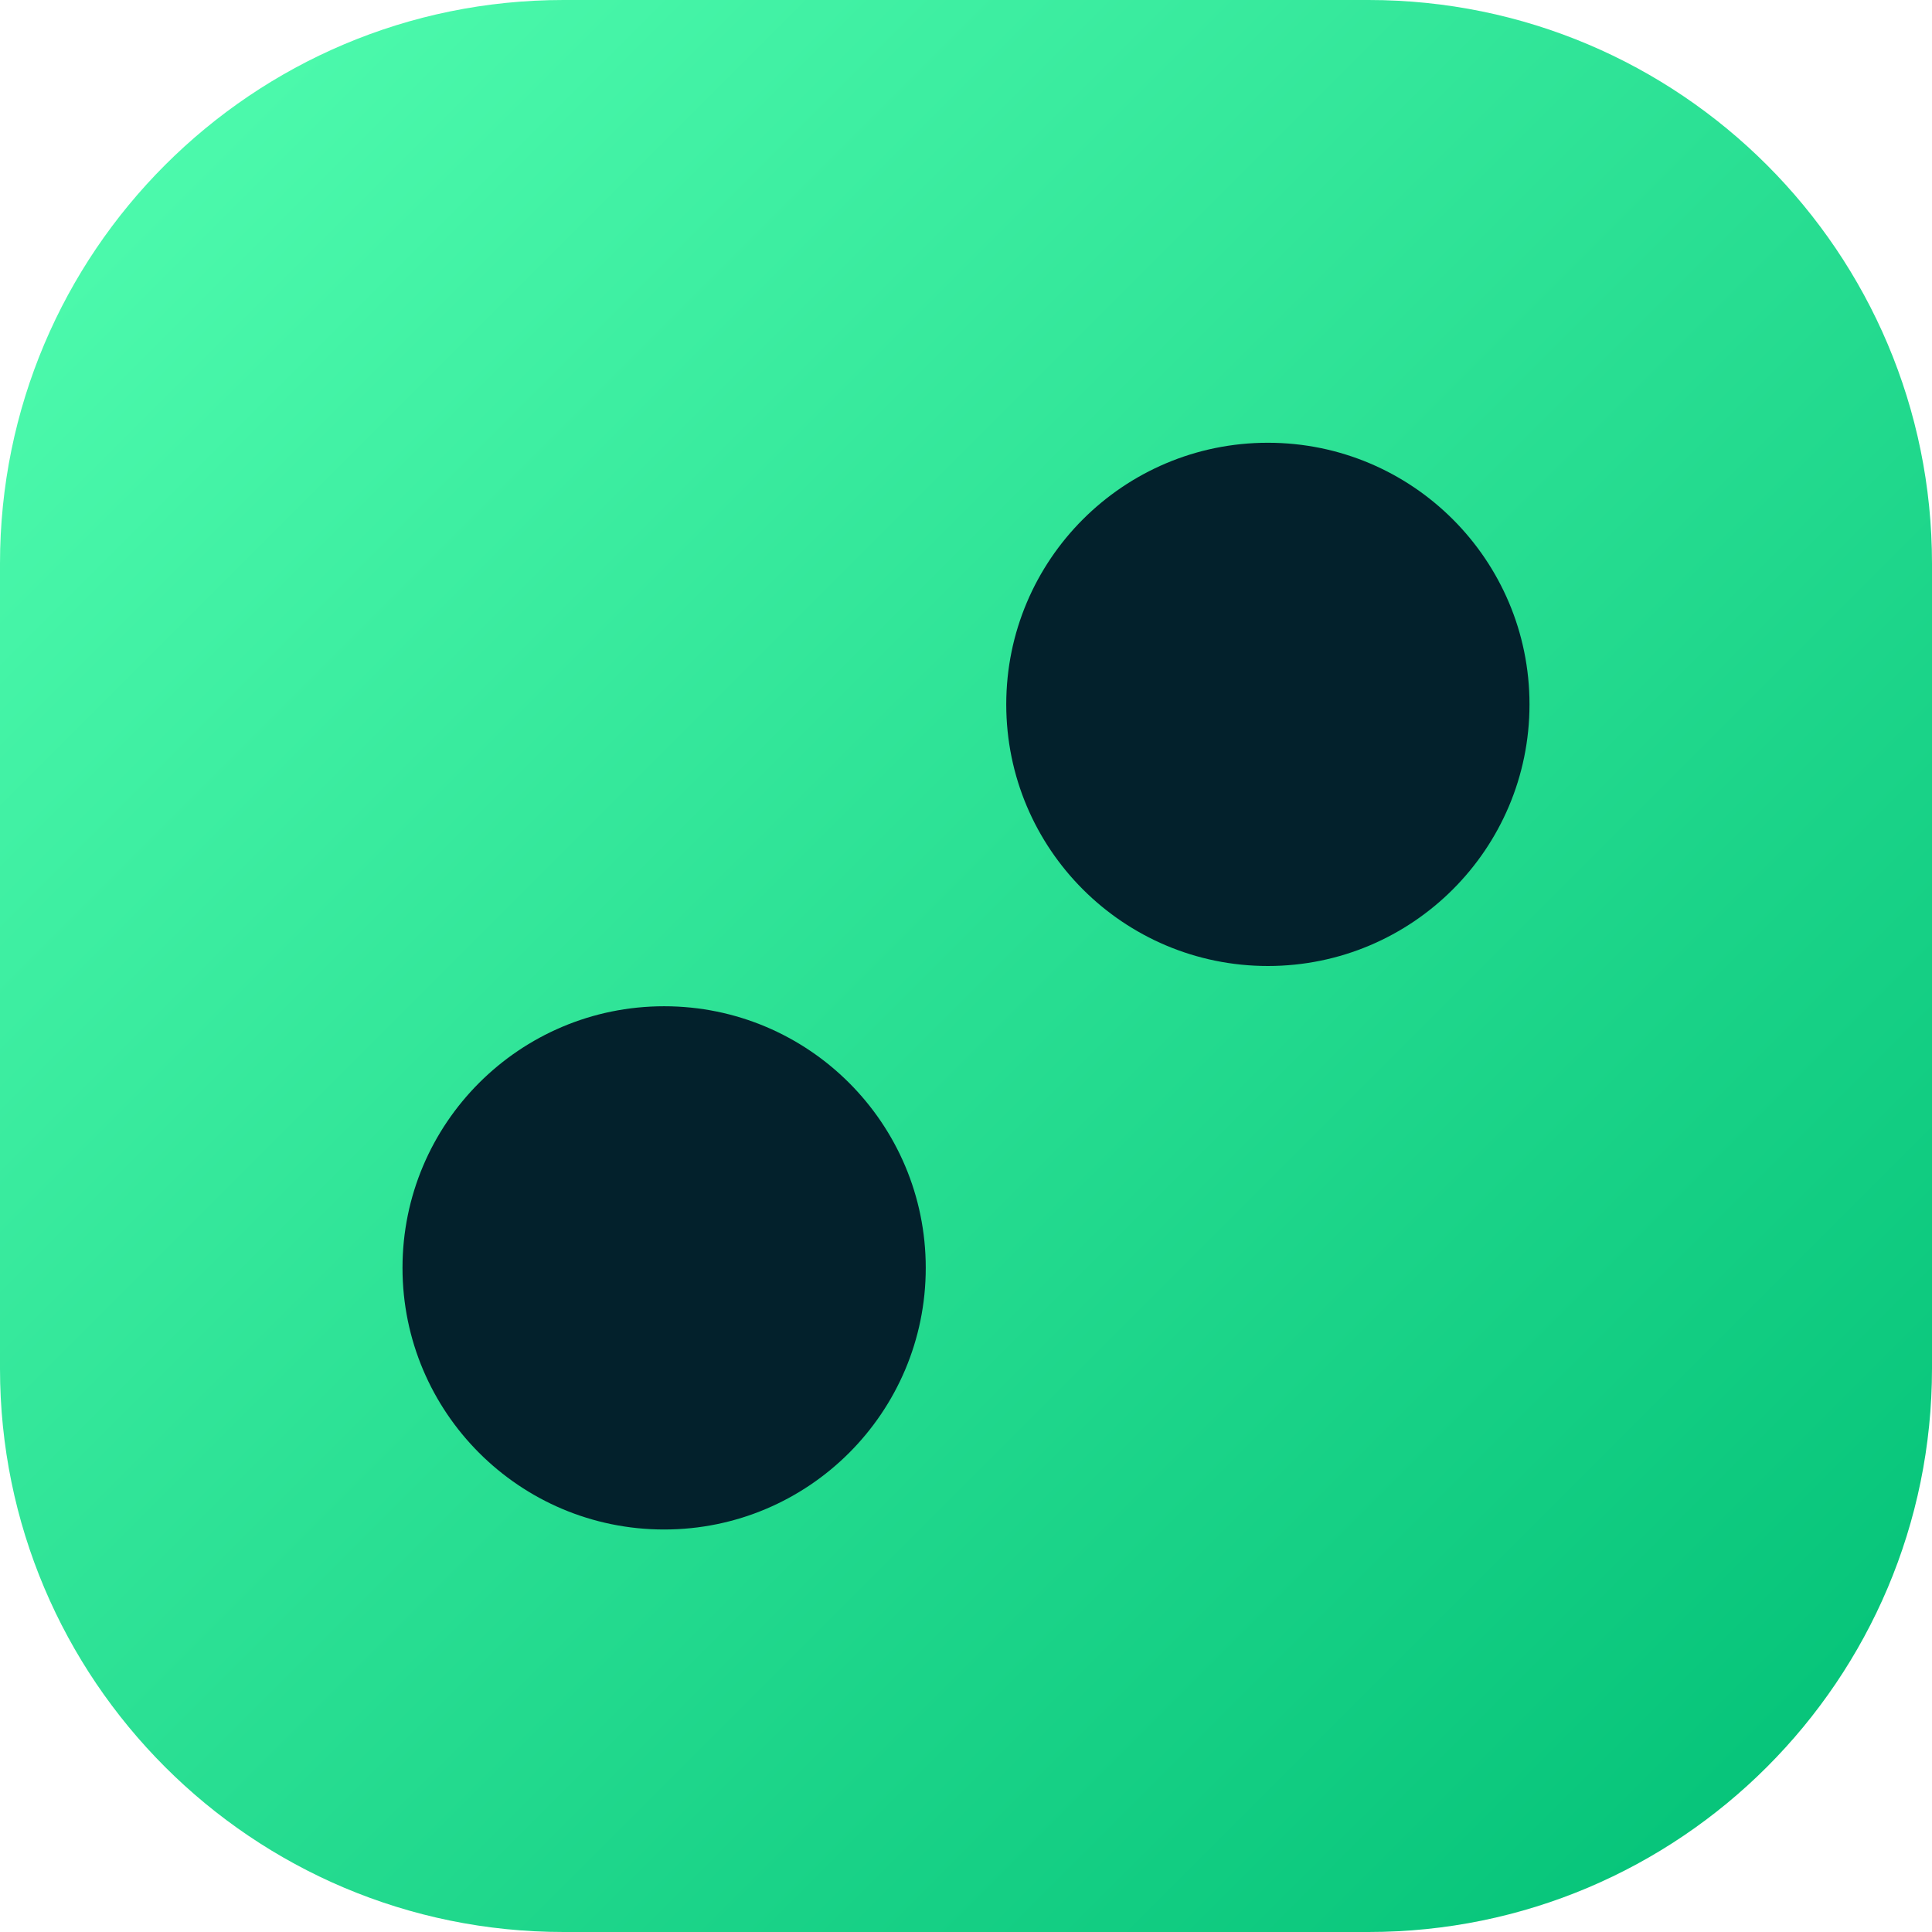
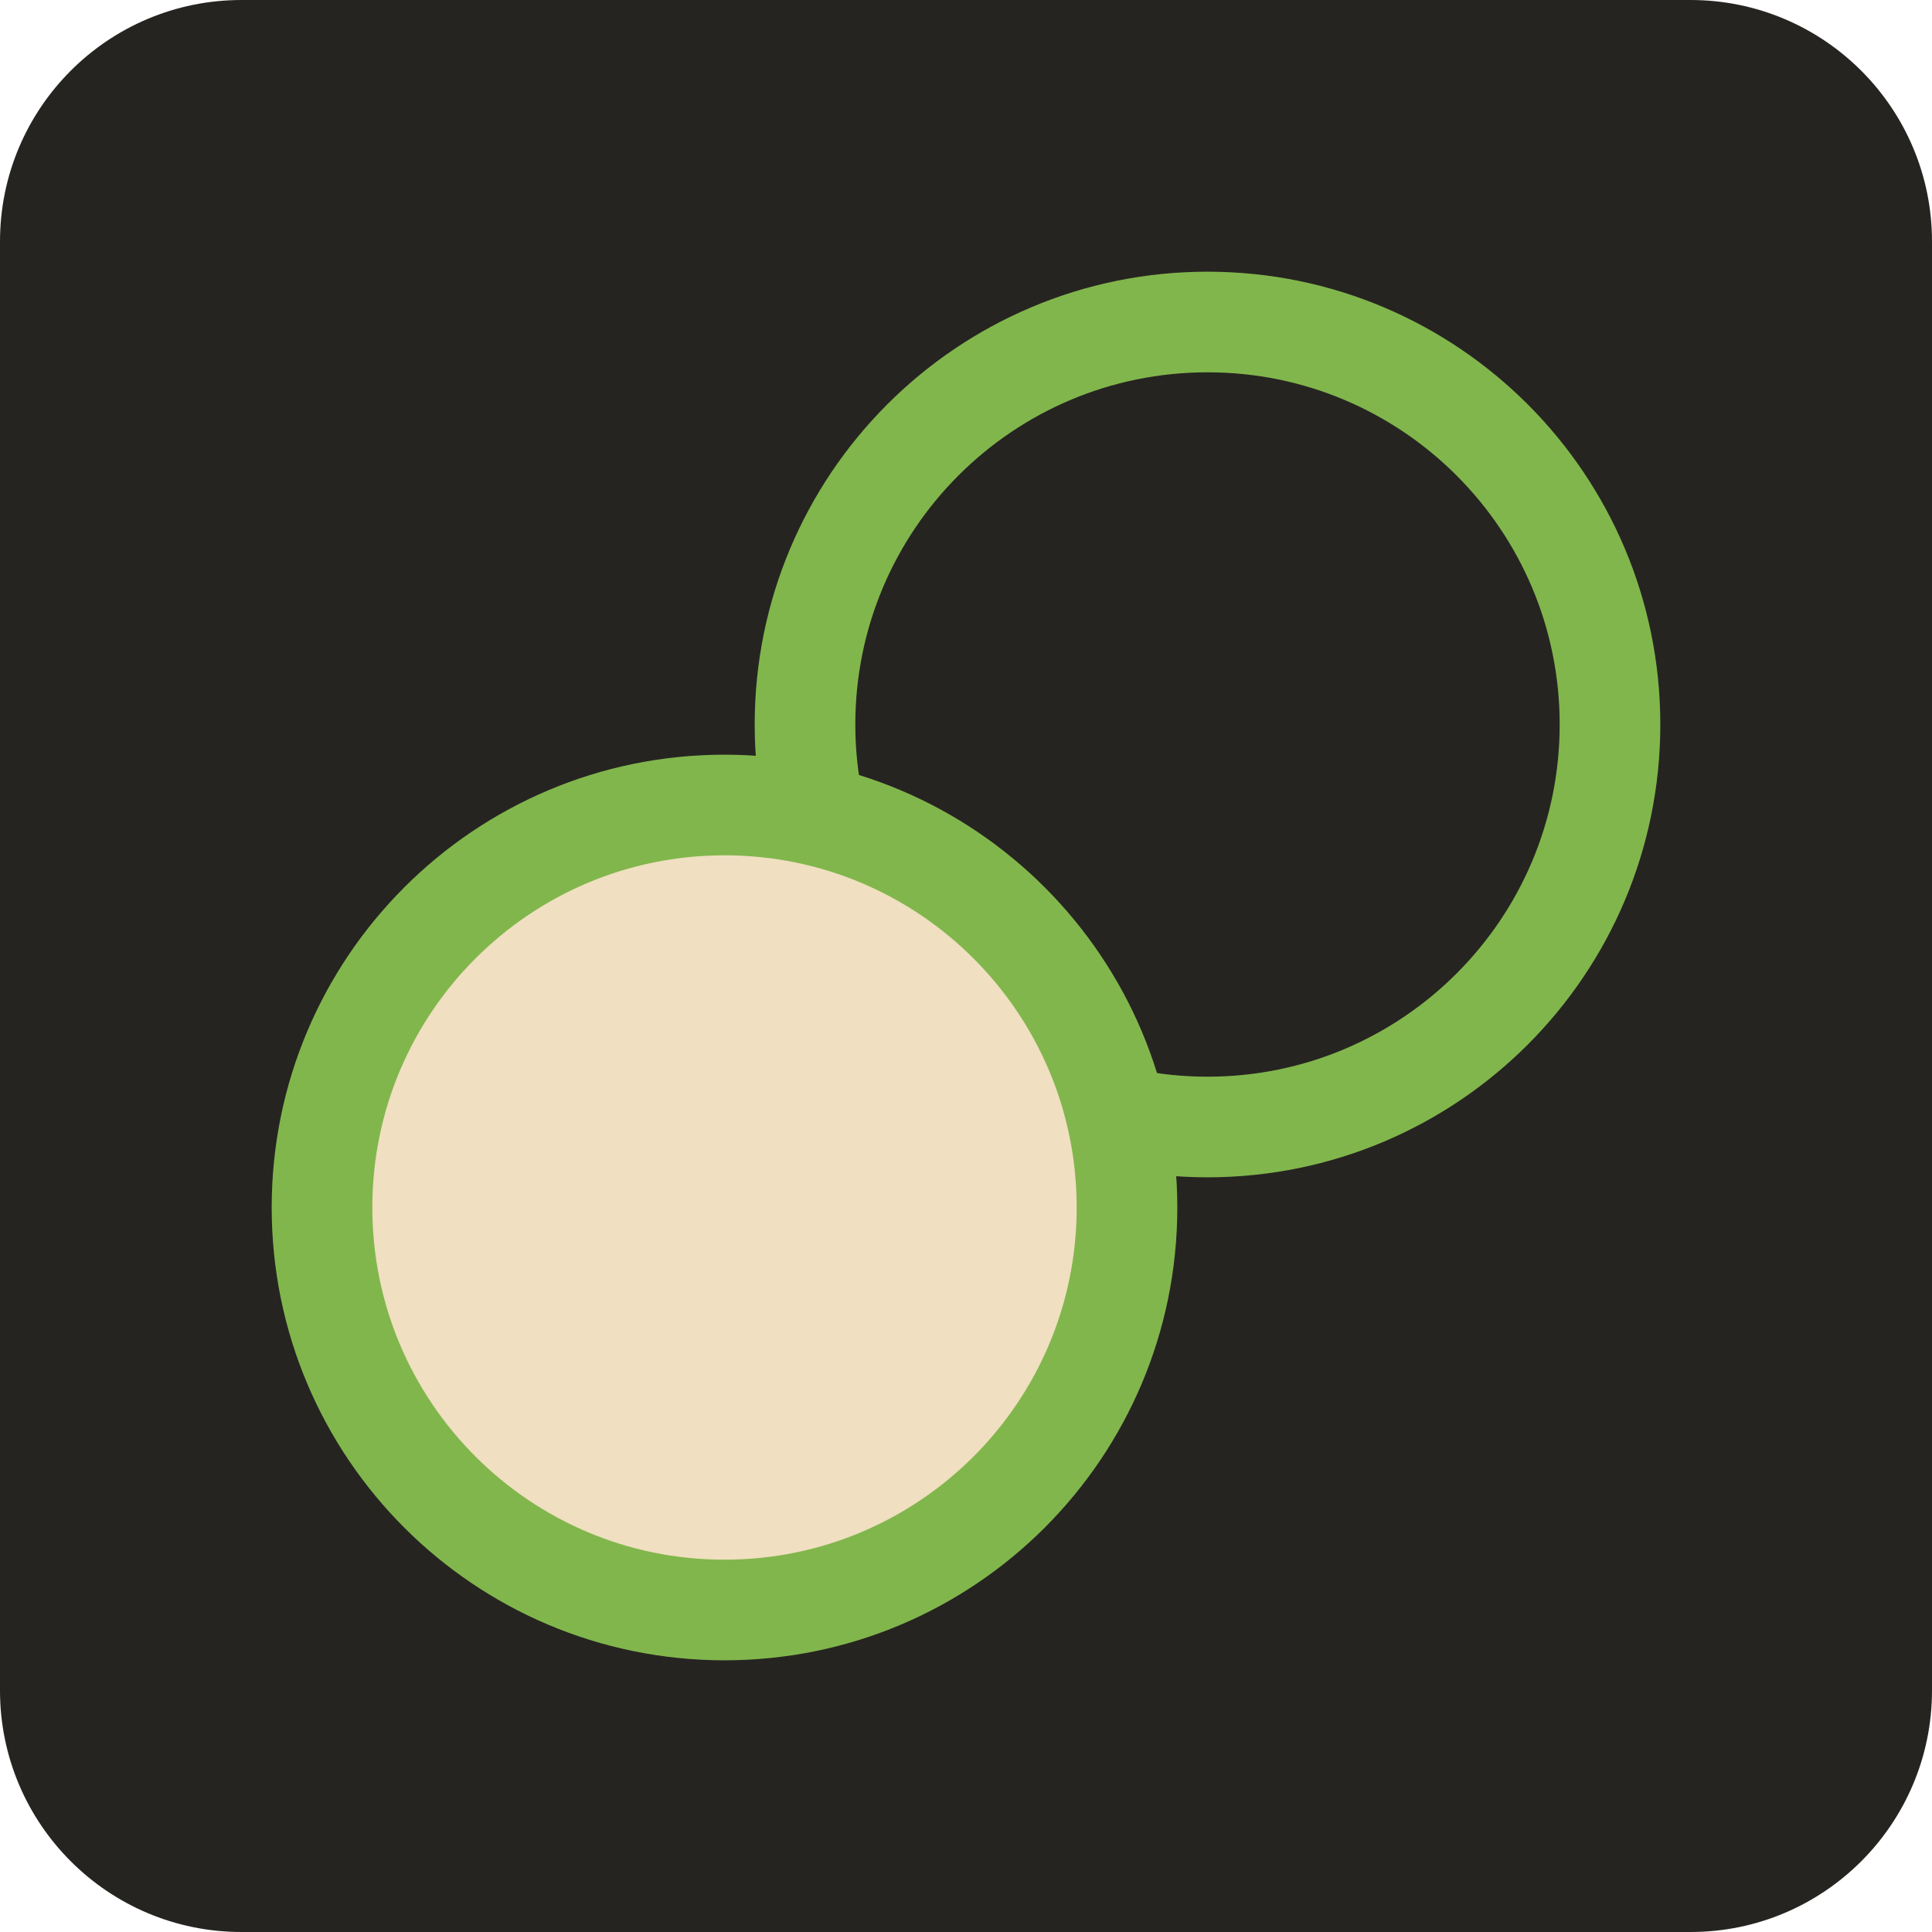
<svg xmlns="http://www.w3.org/2000/svg" viewBox="0 0 48 48">
-   <defs>
-     <linearGradient id="a" x2="1" y2="1">
-       <stop stop-color="#53ffb1" />
-       <stop offset="1" stop-color="#00bf75" />
-     </linearGradient>
-   </defs>
-   <rect width="48" height="48" rx="14" fill="url(#a)" />
-   <g fill="#03212c">
-     <circle cx="31.5" cy="17.5" r="6.5" />
-     <circle cx="16.5" cy="31.5" r="6.5" />
+   <rect width="48" height="48" rx="6" fill="#262421" />
+   <g stroke="#81b64c" stroke-width="2.5">
+     <circle cx="30" cy="18" r="10" fill="#262421" />
+     <circle cx="18" cy="30" r="10" fill="#f0dfc0" />
  </g>
</svg>
